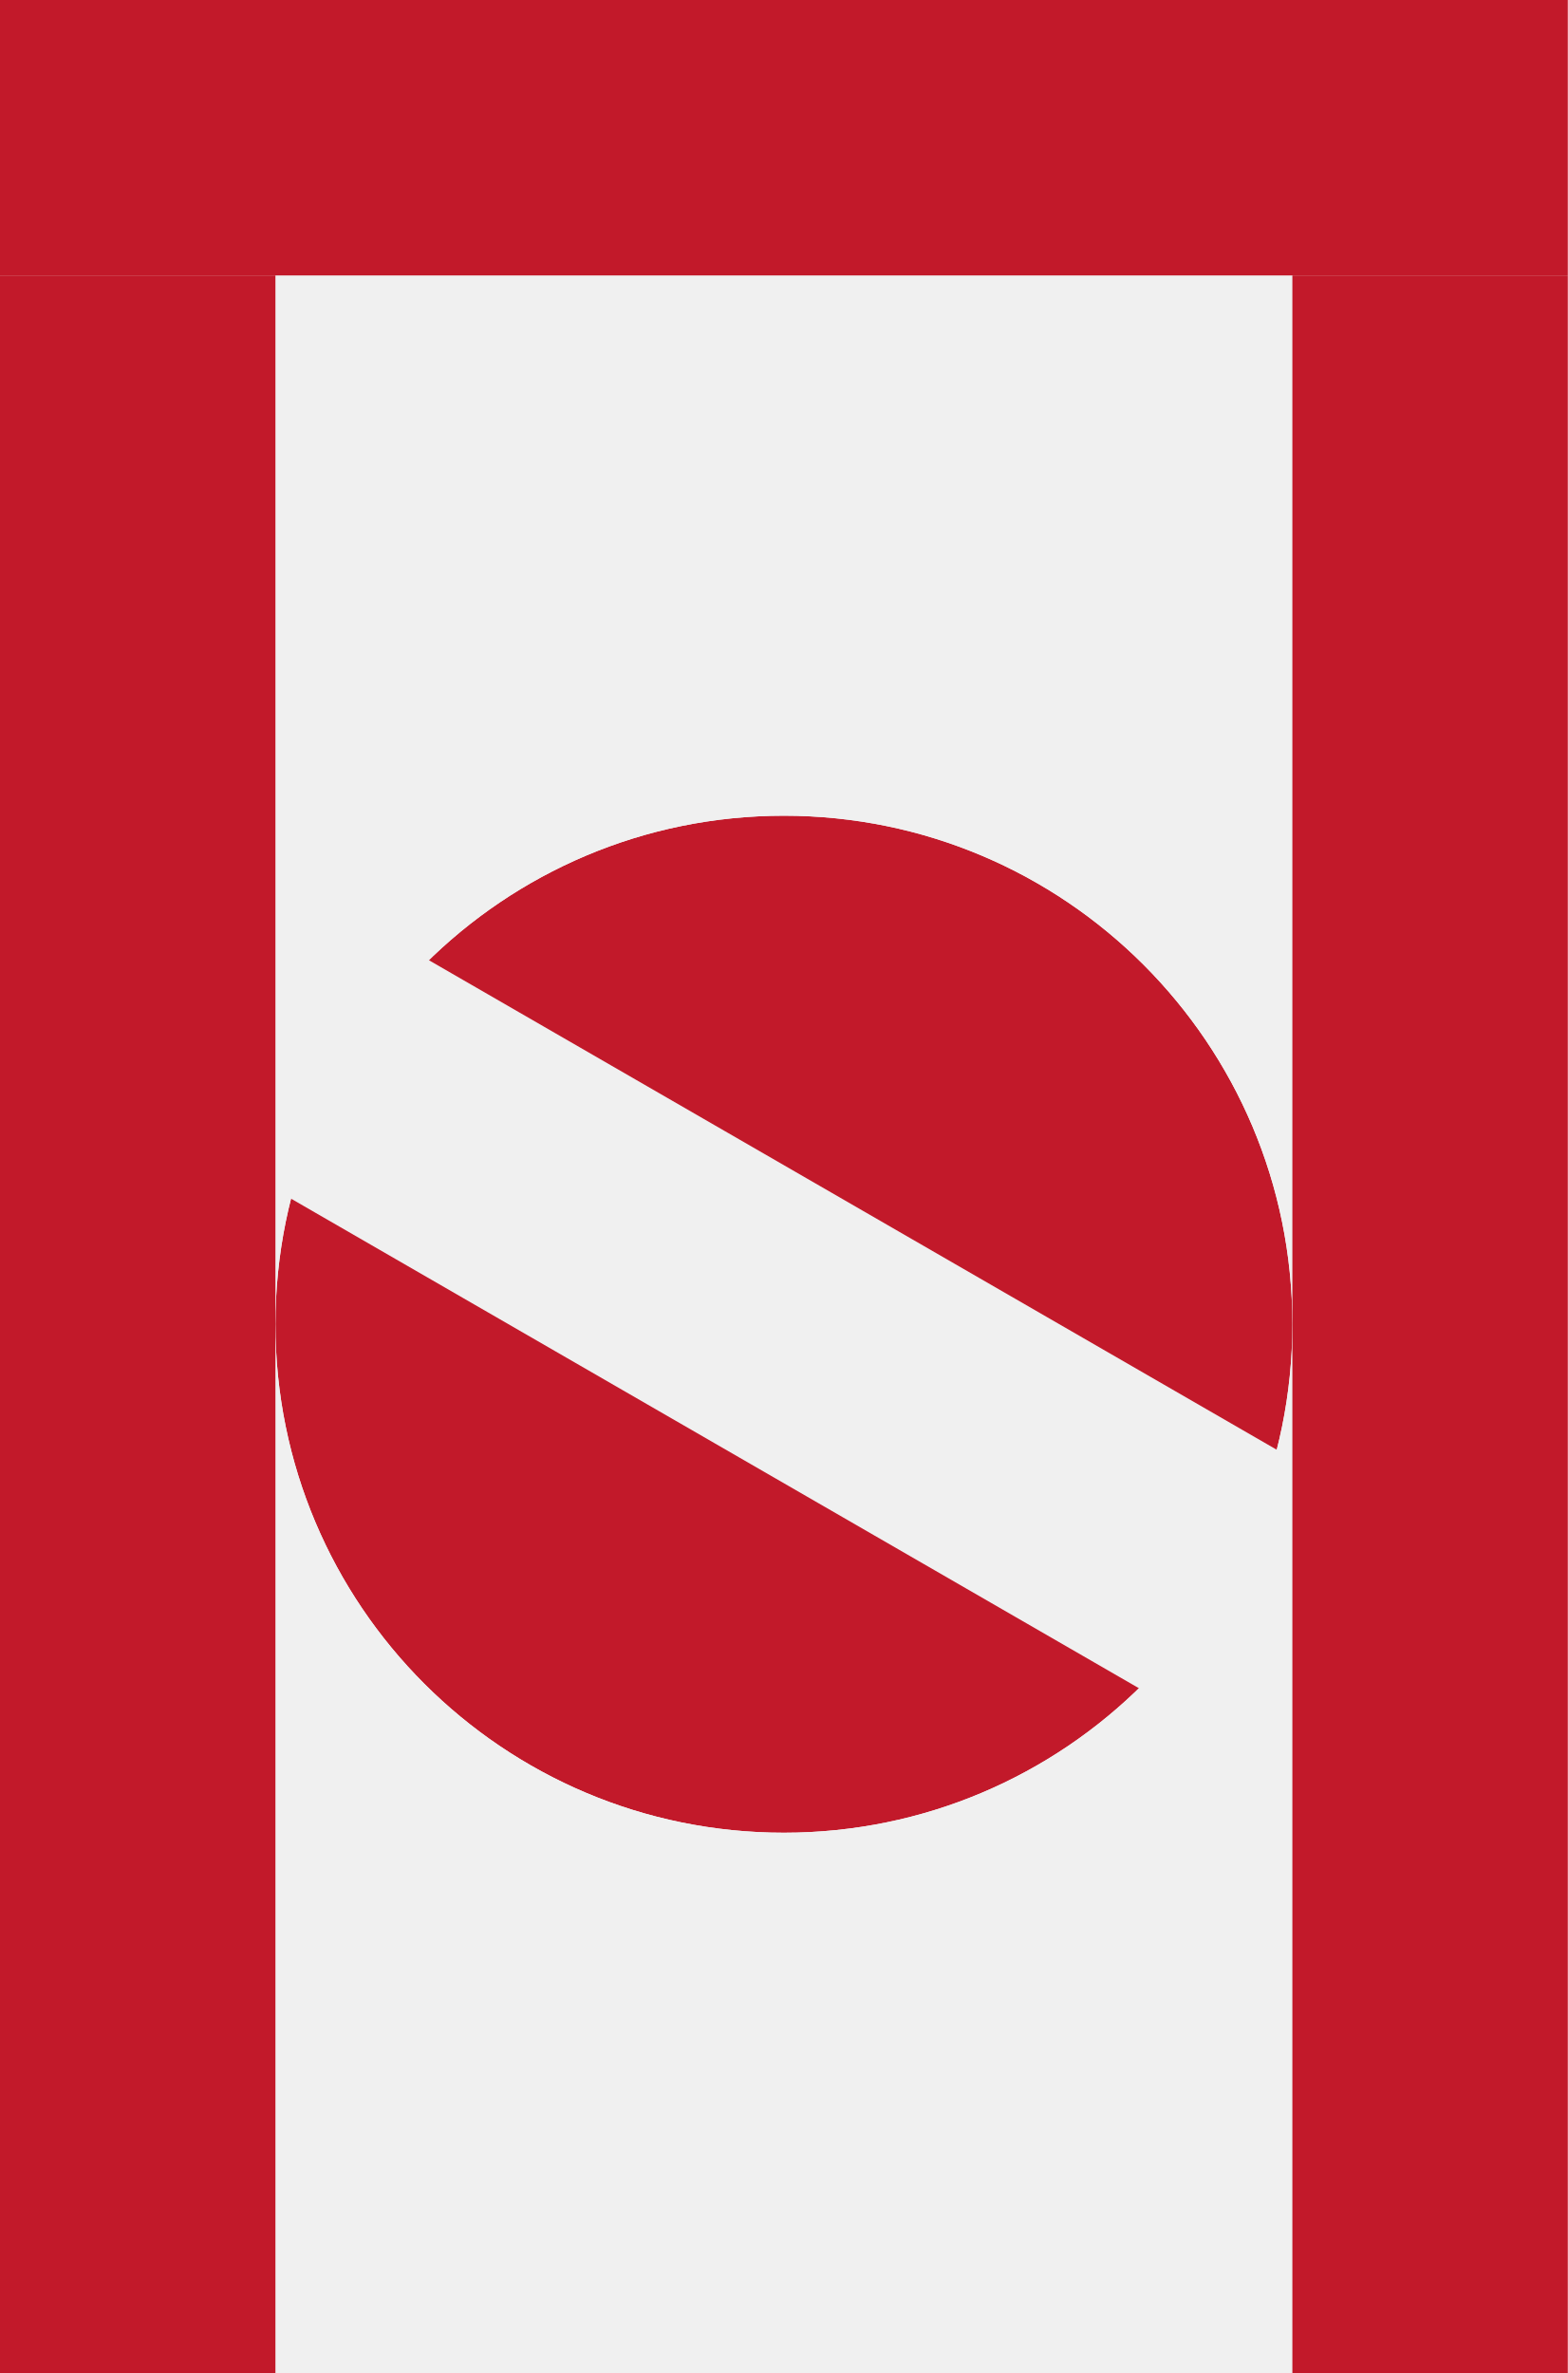
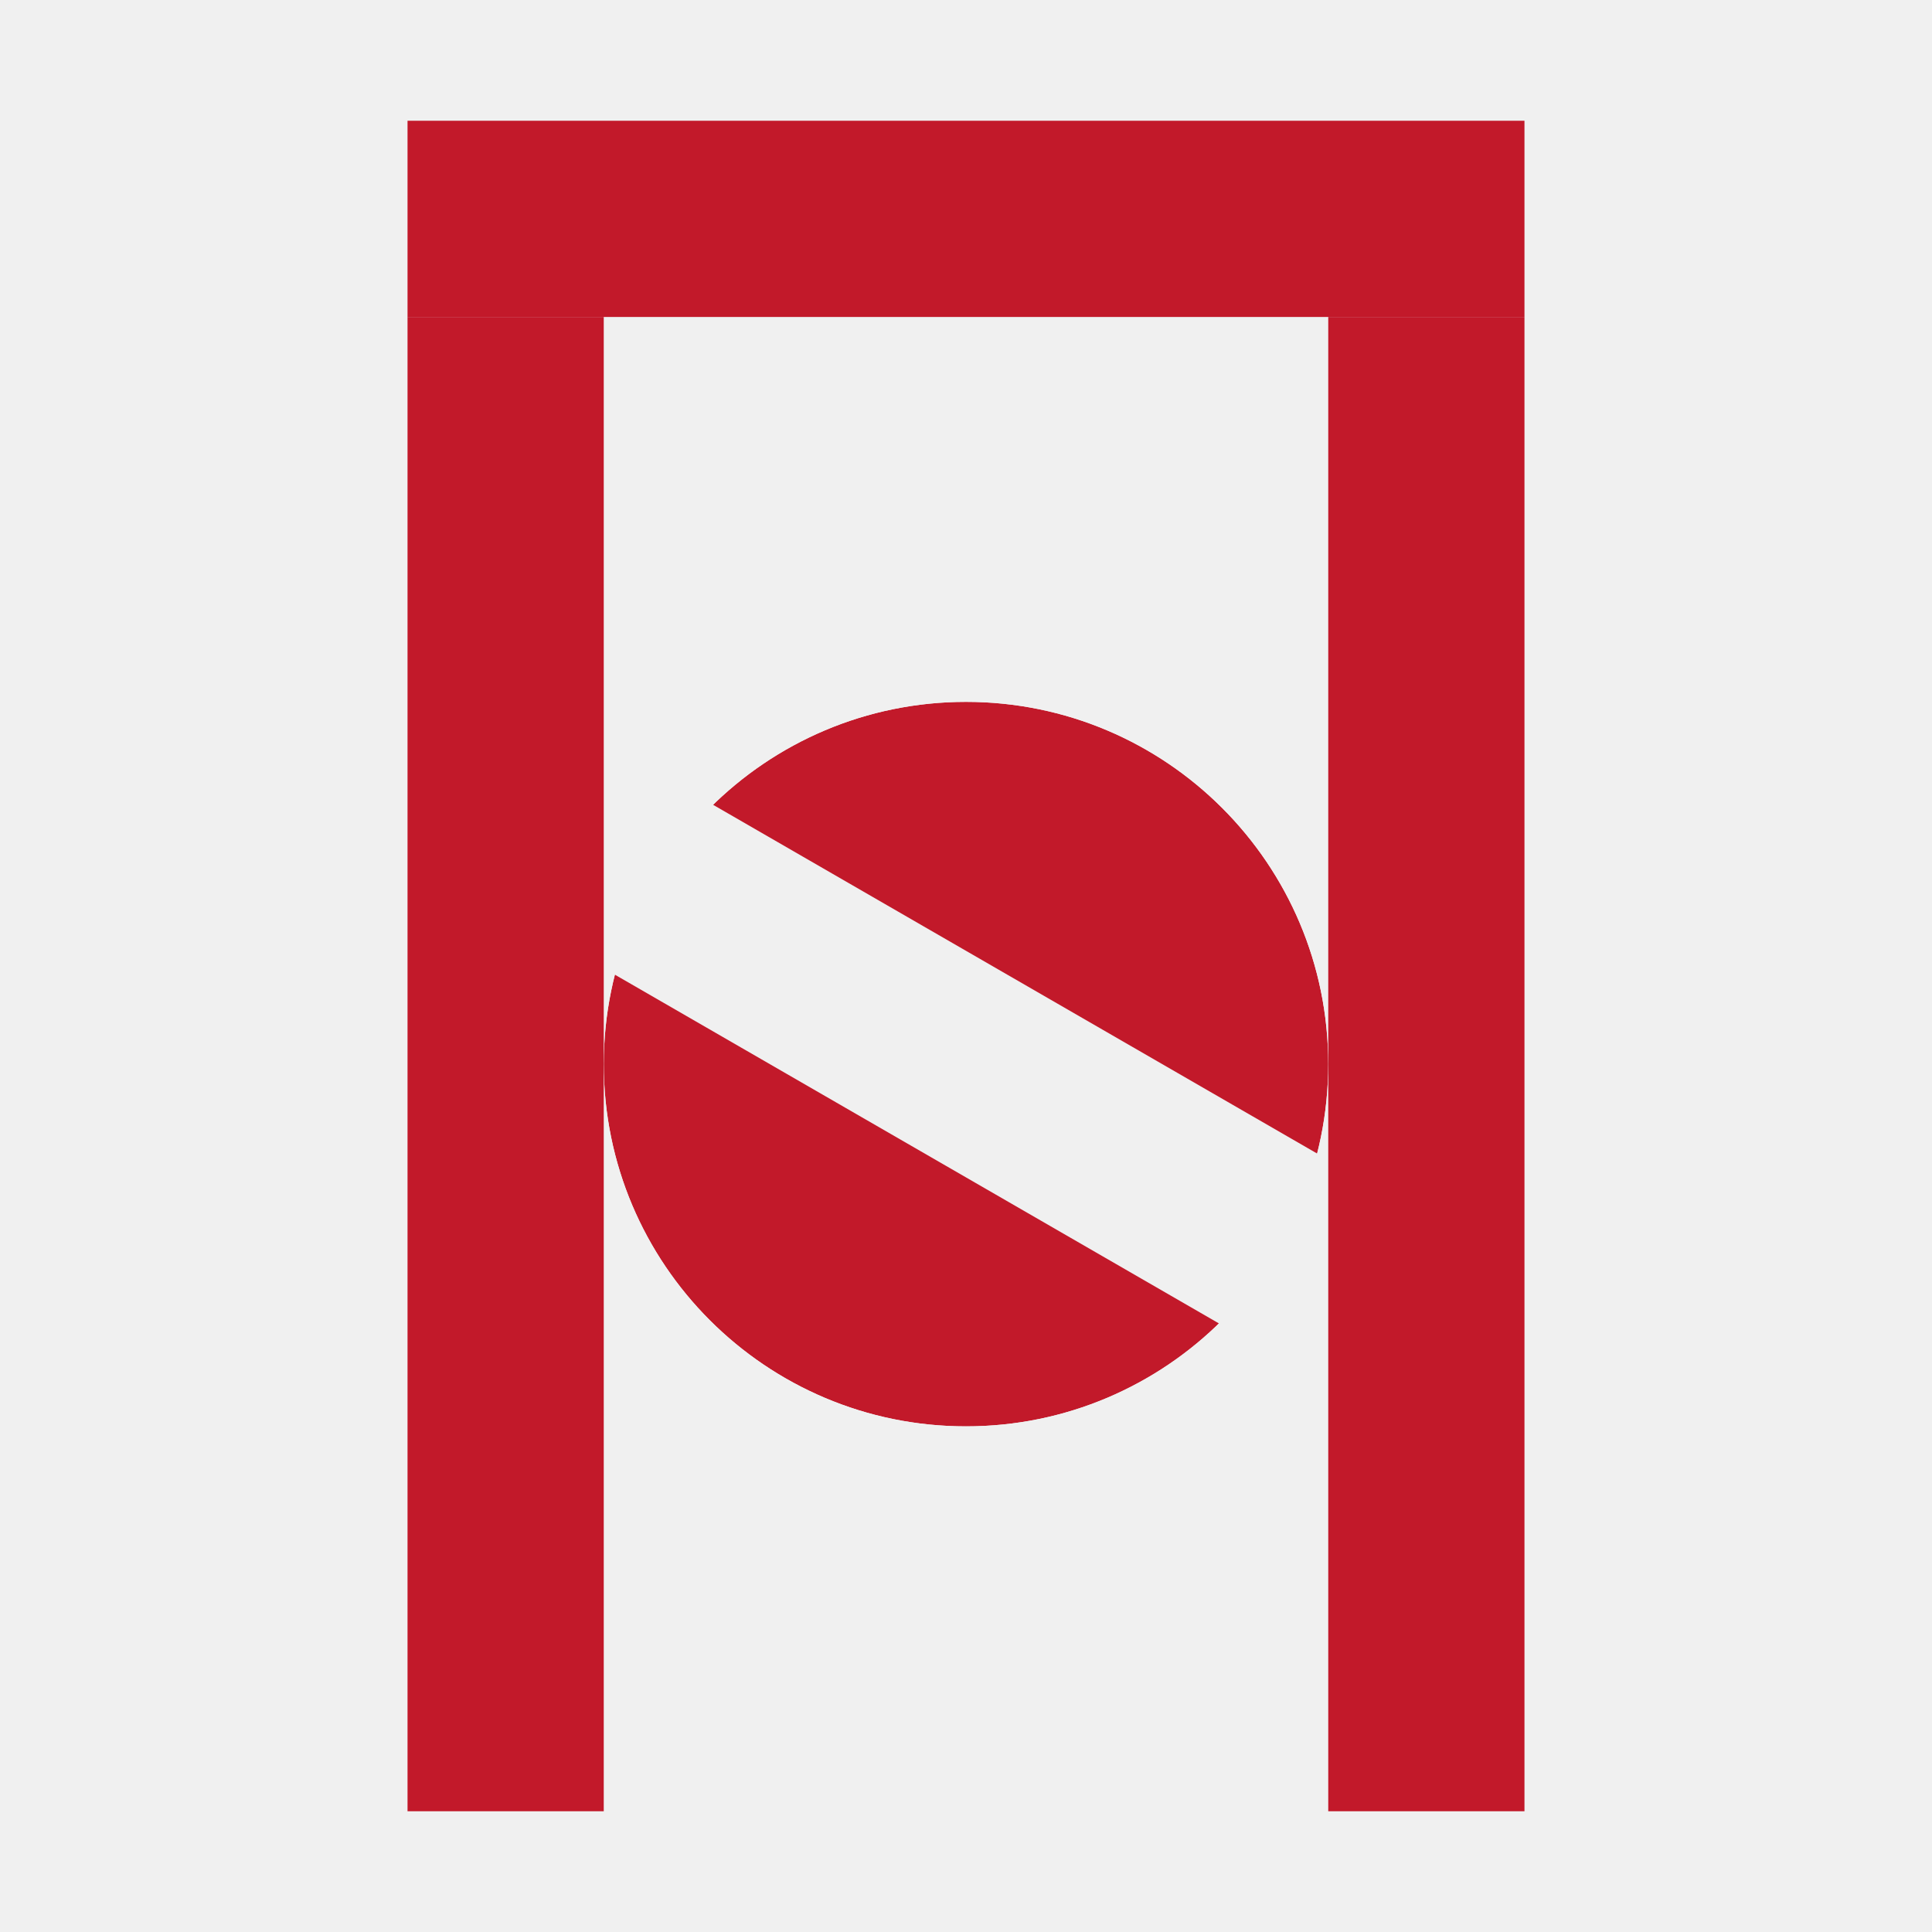
- <svg xmlns="http://www.w3.org/2000/svg" width="74" height="112" viewBox="0 0 74 112" fill="none">
-   <defs>
-     <mask id="circle-cut-mask">
-       <circle cx="37" cy="62.5" r="24" fill="white" />
-       <rect x="-13" y="56" width="100" height="13" fill="black" transform="rotate(30 37 62.5)" />
-     </mask>
-   </defs>
-   <rect x="0" y="13" width="13" height="99" fill="#C2192A" />
-   <rect x="61" y="13" width="13" height="99" fill="#C2192A" />
-   <rect x="0" y="0" width="74" height="13" fill="#C2192A" />
-   <circle cx="37" cy="62.5" r="24" fill="#C2192A" mask="url(#circle-cut-mask)" />
+ <svg xmlns="http://www.w3.org/2000/svg" width="128" height="128" viewBox="0 0 128 128" fill="none">
+   <g transform="translate(27, 8)">
+     <defs>
+       <mask id="circle-cut-mask">
+         <circle cx="37" cy="62.5" r="24" fill="white" />
+         <rect x="-13" y="56" width="100" height="13" fill="black" transform="rotate(30 37 62.5)" />
+       </mask>
+     </defs>
+     <rect x="0" y="13" width="13" height="99" fill="#C2192A" />
+     <rect x="61" y="13" width="13" height="99" fill="#C2192A" />
+     <rect x="0" y="0" width="74" height="13" fill="#C2192A" />
+     <circle cx="37" cy="62.5" r="24" fill="#C2192A" mask="url(#circle-cut-mask)" />
+   </g>
</svg>
